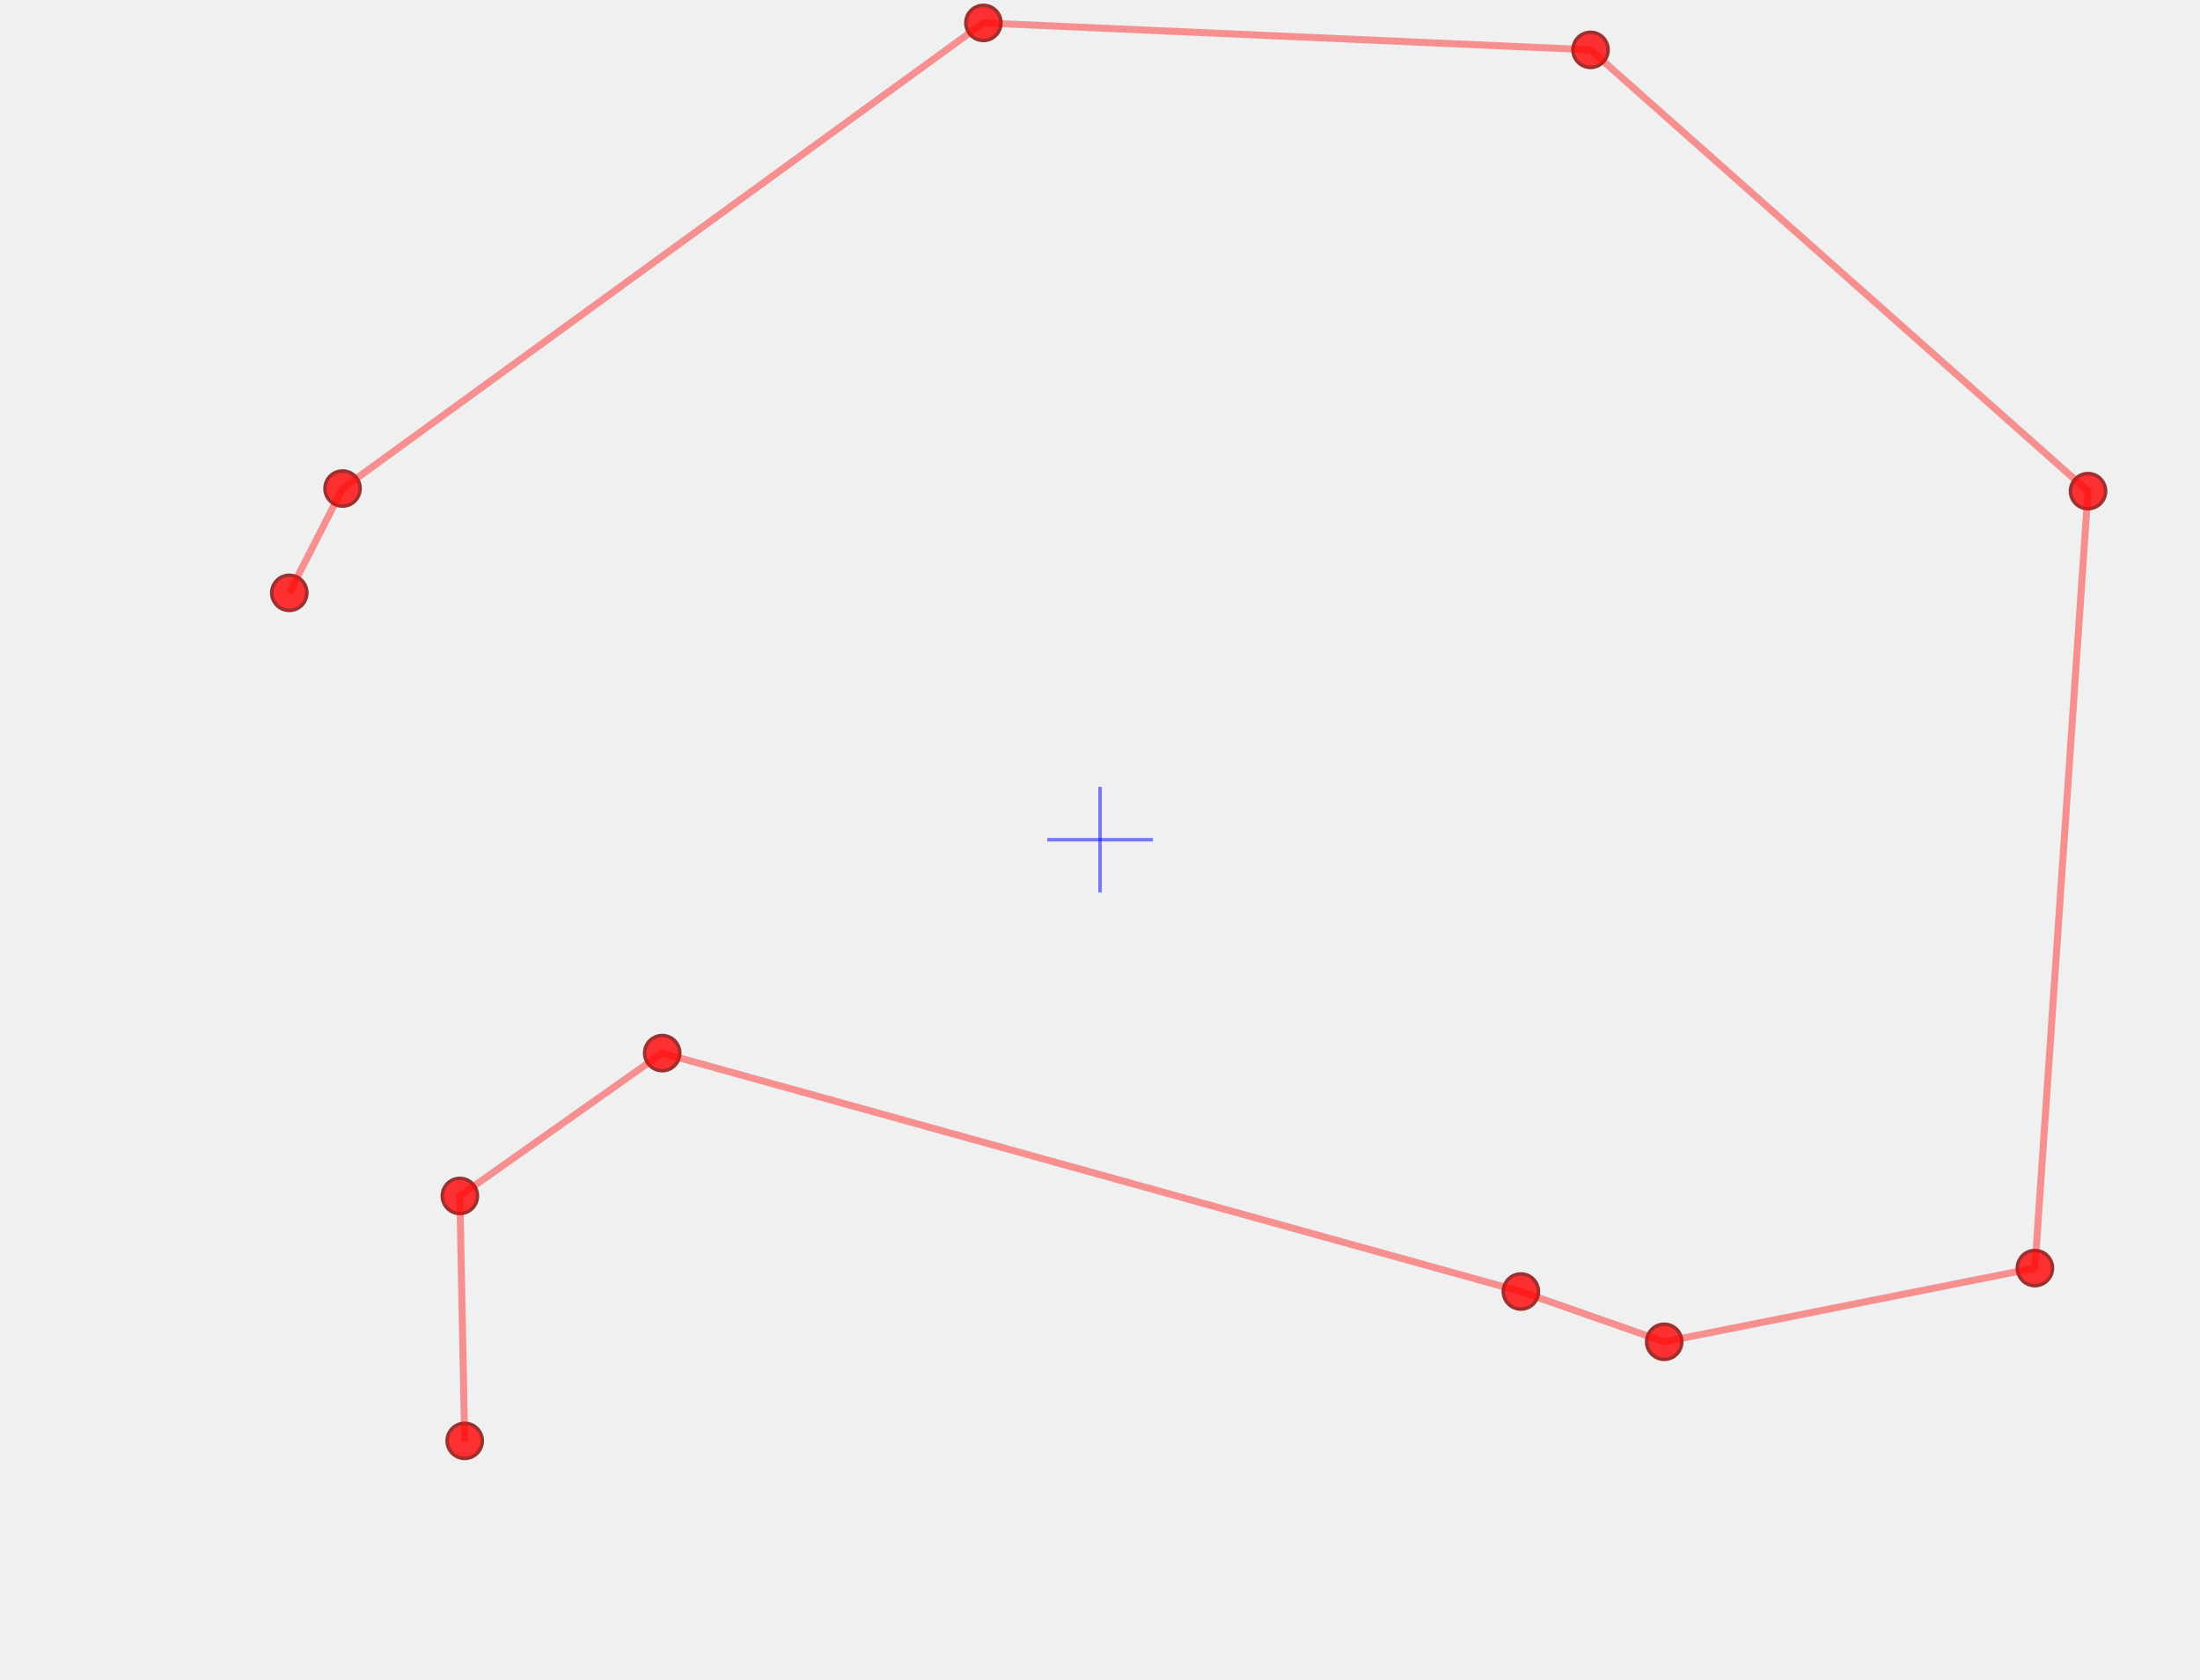
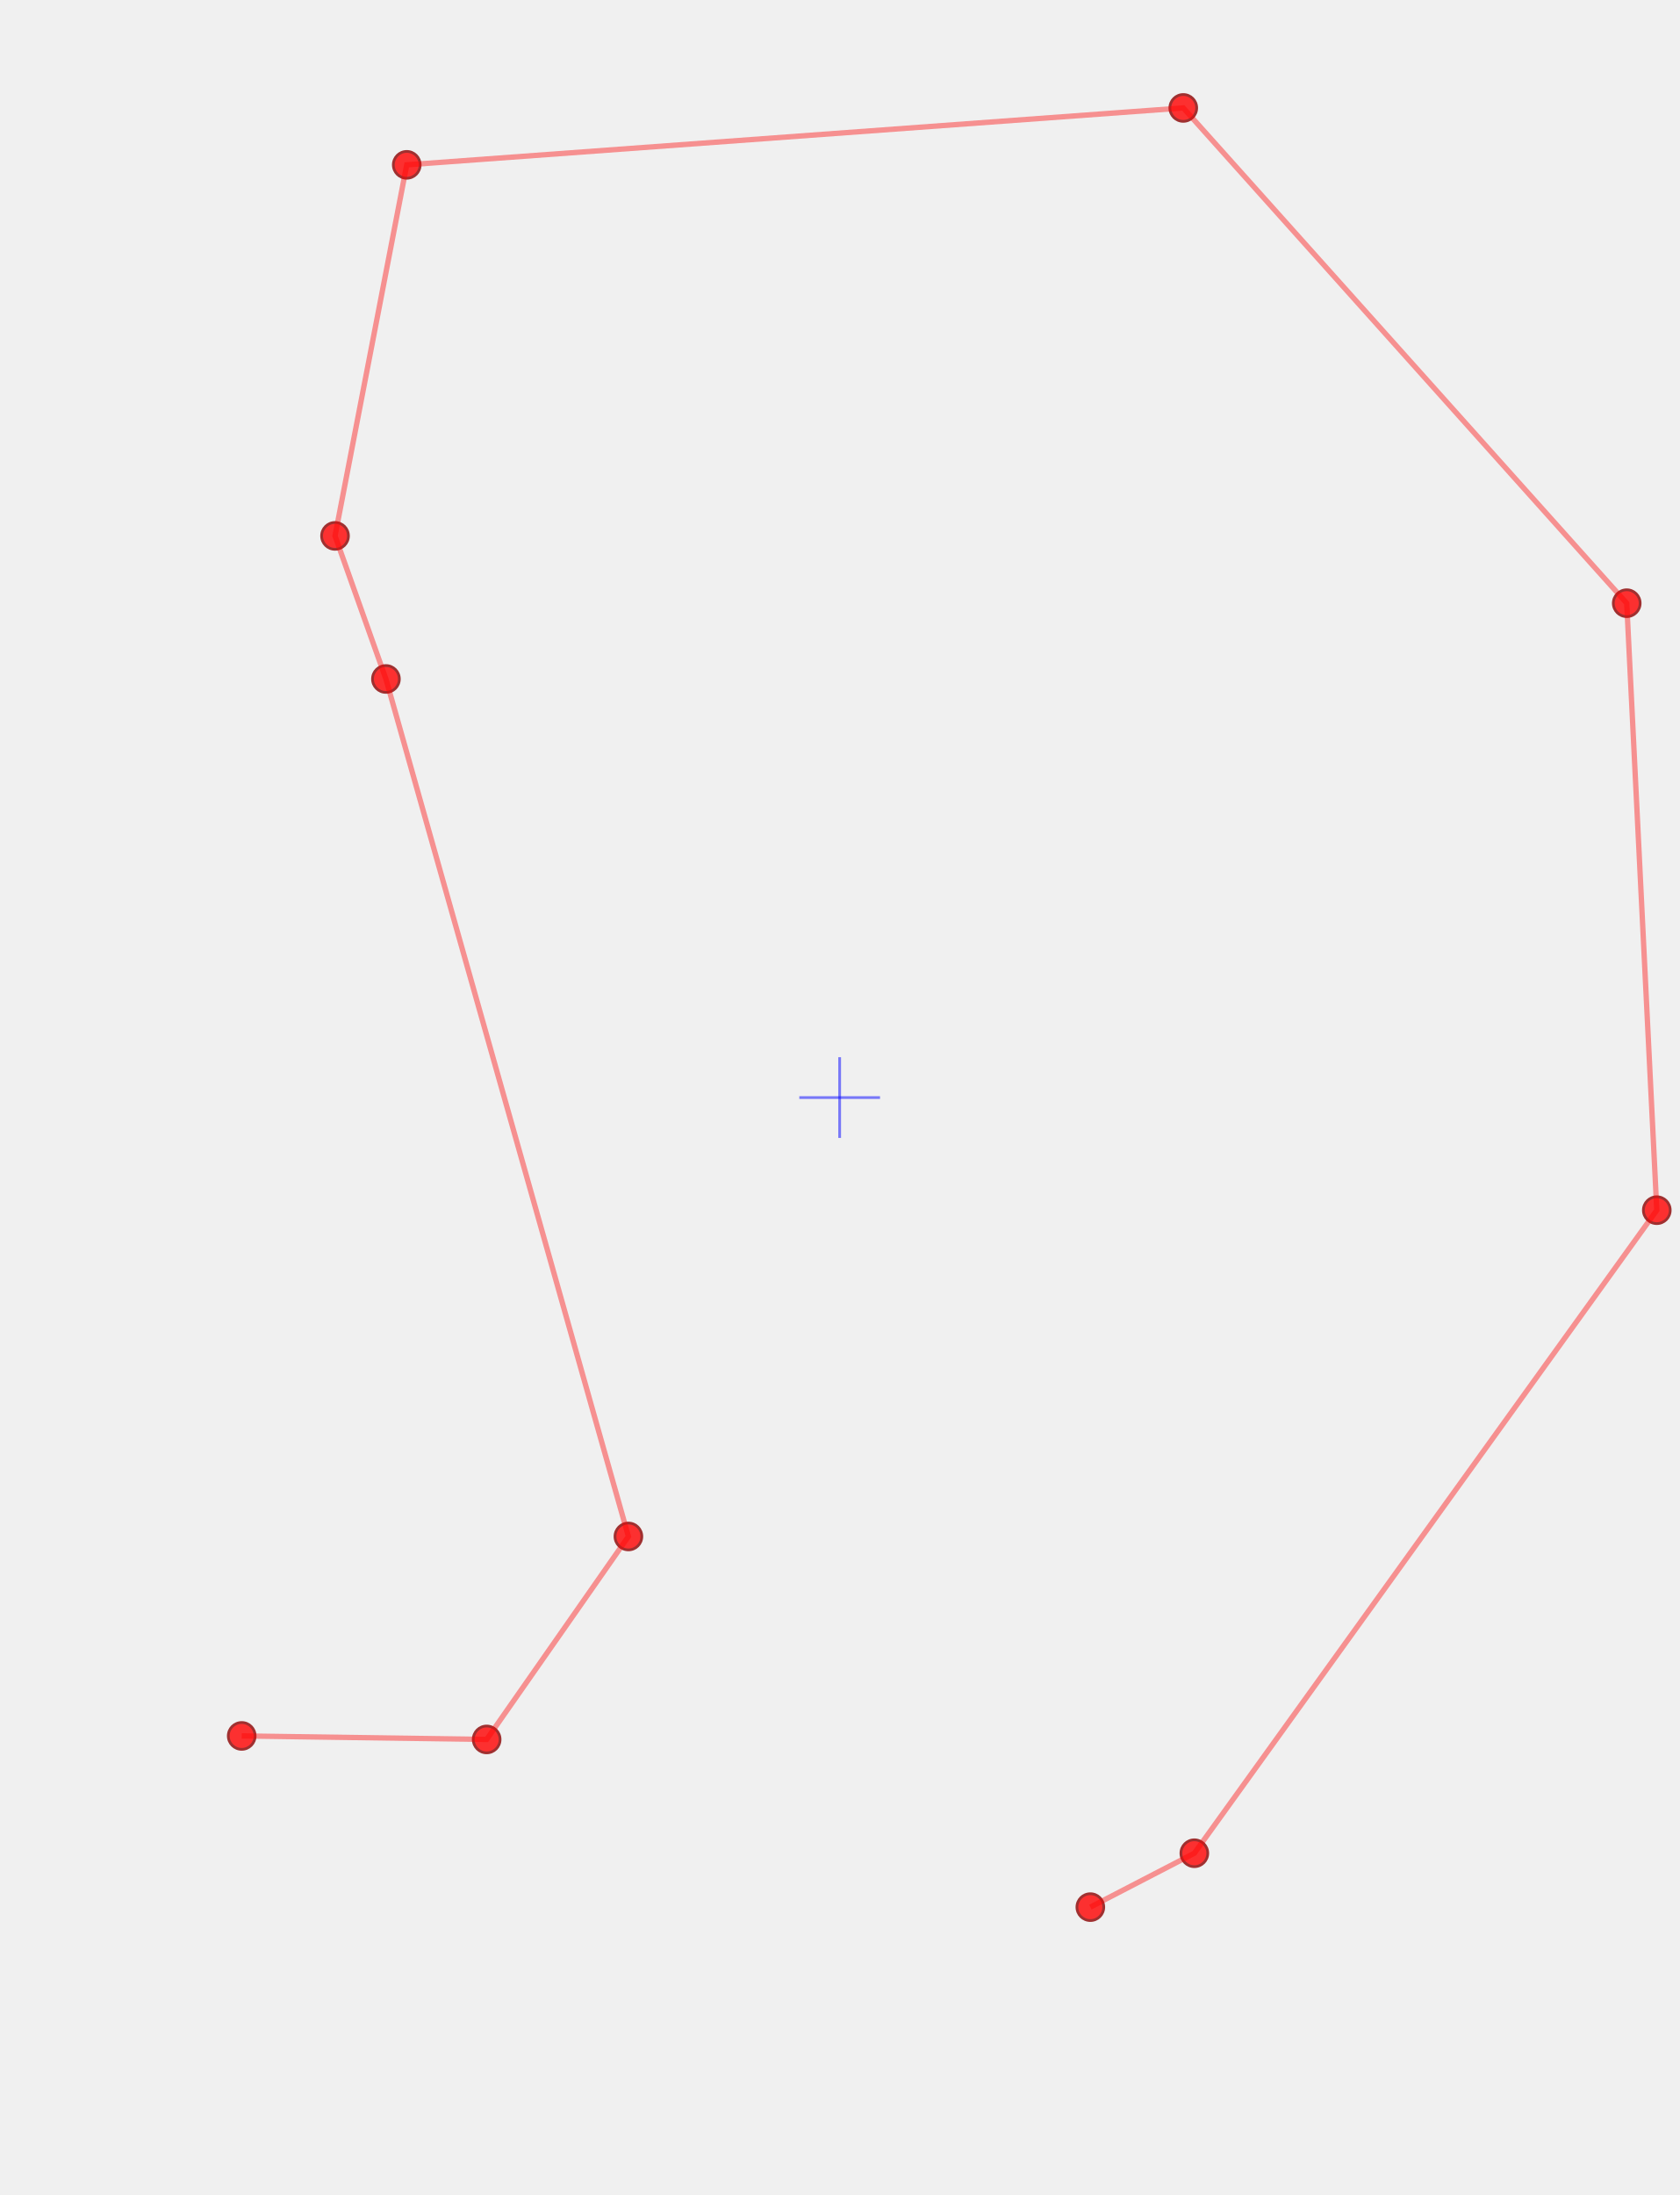
- <svg xmlns="http://www.w3.org/2000/svg" viewBox="-8.449 -6.449 16.897 12.898">
-   <rect x="-8.449" y="-6.449" width="16.897" height="12.898" fill="white" opacity="0" />
-   <circle cx="-4.880" cy="4.617" r="0.135" fill="red" stroke="darkred" stroke-width="0.027" opacity="0.8">
+ <svg xmlns="http://www.w3.org/2000/svg" viewBox="-6.451 -8.430 12.901 16.859">
+   <rect x="-6.451" y="-8.43" width="12.901" height="16.859" fill="white" opacity="0" />
+   <circle cx="-4.594" cy="4.903" r="0.103" fill="red" stroke="darkred" stroke-width="0.021" opacity="0.8">
    </circle>
-   <circle cx="-4.917" cy="2.736" r="0.135" fill="red" stroke="darkred" stroke-width="0.027" opacity="0.8">
+   <circle cx="-2.712" cy="4.930" r="0.103" fill="red" stroke="darkred" stroke-width="0.021" opacity="0.8">
    </circle>
-   <circle cx="-3.363" cy="1.639" r="0.135" fill="red" stroke="darkred" stroke-width="0.027" opacity="0.8">
+   <circle cx="-1.623" cy="3.371" r="0.103" fill="red" stroke="darkred" stroke-width="0.021" opacity="0.8">
    </circle>
-   <circle cx="3.232" cy="3.470" r="0.135" fill="red" stroke="darkred" stroke-width="0.027" opacity="0.8">
+   <circle cx="-3.486" cy="-3.215" r="0.103" fill="red" stroke="darkred" stroke-width="0.021" opacity="0.8">
    </circle>
-   <circle cx="4.333" cy="3.856" r="0.135" fill="red" stroke="darkred" stroke-width="0.027" opacity="0.8">
+   <circle cx="-3.877" cy="-4.314" r="0.103" fill="red" stroke="darkred" stroke-width="0.021" opacity="0.8">
    </circle>
-   <circle cx="7.180" cy="3.290" r="0.135" fill="red" stroke="darkred" stroke-width="0.027" opacity="0.8">
+   <circle cx="-3.326" cy="-7.164" r="0.103" fill="red" stroke="darkred" stroke-width="0.021" opacity="0.8">
    </circle>
-   <circle cx="7.588" cy="-2.677" r="0.135" fill="red" stroke="darkred" stroke-width="0.027" opacity="0.8">
+   <circle cx="2.640" cy="-7.601" r="0.103" fill="red" stroke="darkred" stroke-width="0.021" opacity="0.8">
    </circle>
-   <circle cx="3.767" cy="-6.066" r="0.135" fill="red" stroke="darkred" stroke-width="0.027" opacity="0.8">
+   <circle cx="6.047" cy="-3.797" r="0.103" fill="red" stroke="darkred" stroke-width="0.021" opacity="0.8">
    </circle>
-   <circle cx="-0.896" cy="-6.273" r="0.135" fill="red" stroke="darkred" stroke-width="0.027" opacity="0.8">
+   <circle cx="6.278" cy="0.865" r="0.103" fill="red" stroke="darkred" stroke-width="0.021" opacity="0.8">
    </circle>
-   <circle cx="-5.818" cy="-2.697" r="0.135" fill="red" stroke="darkred" stroke-width="0.027" opacity="0.8">
+   <circle cx="2.725" cy="5.804" r="0.103" fill="red" stroke="darkred" stroke-width="0.021" opacity="0.8">
    </circle>
-   <circle cx="-6.227" cy="-1.896" r="0.135" fill="red" stroke="darkred" stroke-width="0.027" opacity="0.8">
+   <circle cx="1.926" cy="6.218" r="0.103" fill="red" stroke="darkred" stroke-width="0.021" opacity="0.8">
    </circle>
-   <polyline points="-4.880,4.617 -4.917,2.736 -3.363,1.639 3.232,3.470 4.333,3.856 7.180,3.290 7.588,-2.677 3.767,-6.066 -0.896,-6.273 -5.818,-2.697 -6.227,-1.896" fill="none" stroke="red" stroke-width="0.054" opacity="0.4" />
-   <line x1="-0.406" y1="0" x2="0.406" y2="0" stroke="blue" stroke-width="0.027" opacity="0.5" />
-   <line x1="0" y1="-0.406" x2="0" y2="0.406" stroke="blue" stroke-width="0.027" opacity="0.5" />
+   <polyline points="-4.594,4.903 -2.712,4.930 -1.623,3.371 -3.486,-3.215 -3.877,-4.314 -3.326,-7.164 2.640,-7.601 6.047,-3.797 6.278,0.865 2.725,5.804 1.926,6.218" fill="none" stroke="red" stroke-width="0.041" opacity="0.4" />
+   <line x1="-0.31" y1="0" x2="0.31" y2="0" stroke="blue" stroke-width="0.021" opacity="0.5" />
+   <line x1="0" y1="-0.31" x2="0" y2="0.31" stroke="blue" stroke-width="0.021" opacity="0.5" />
</svg>
